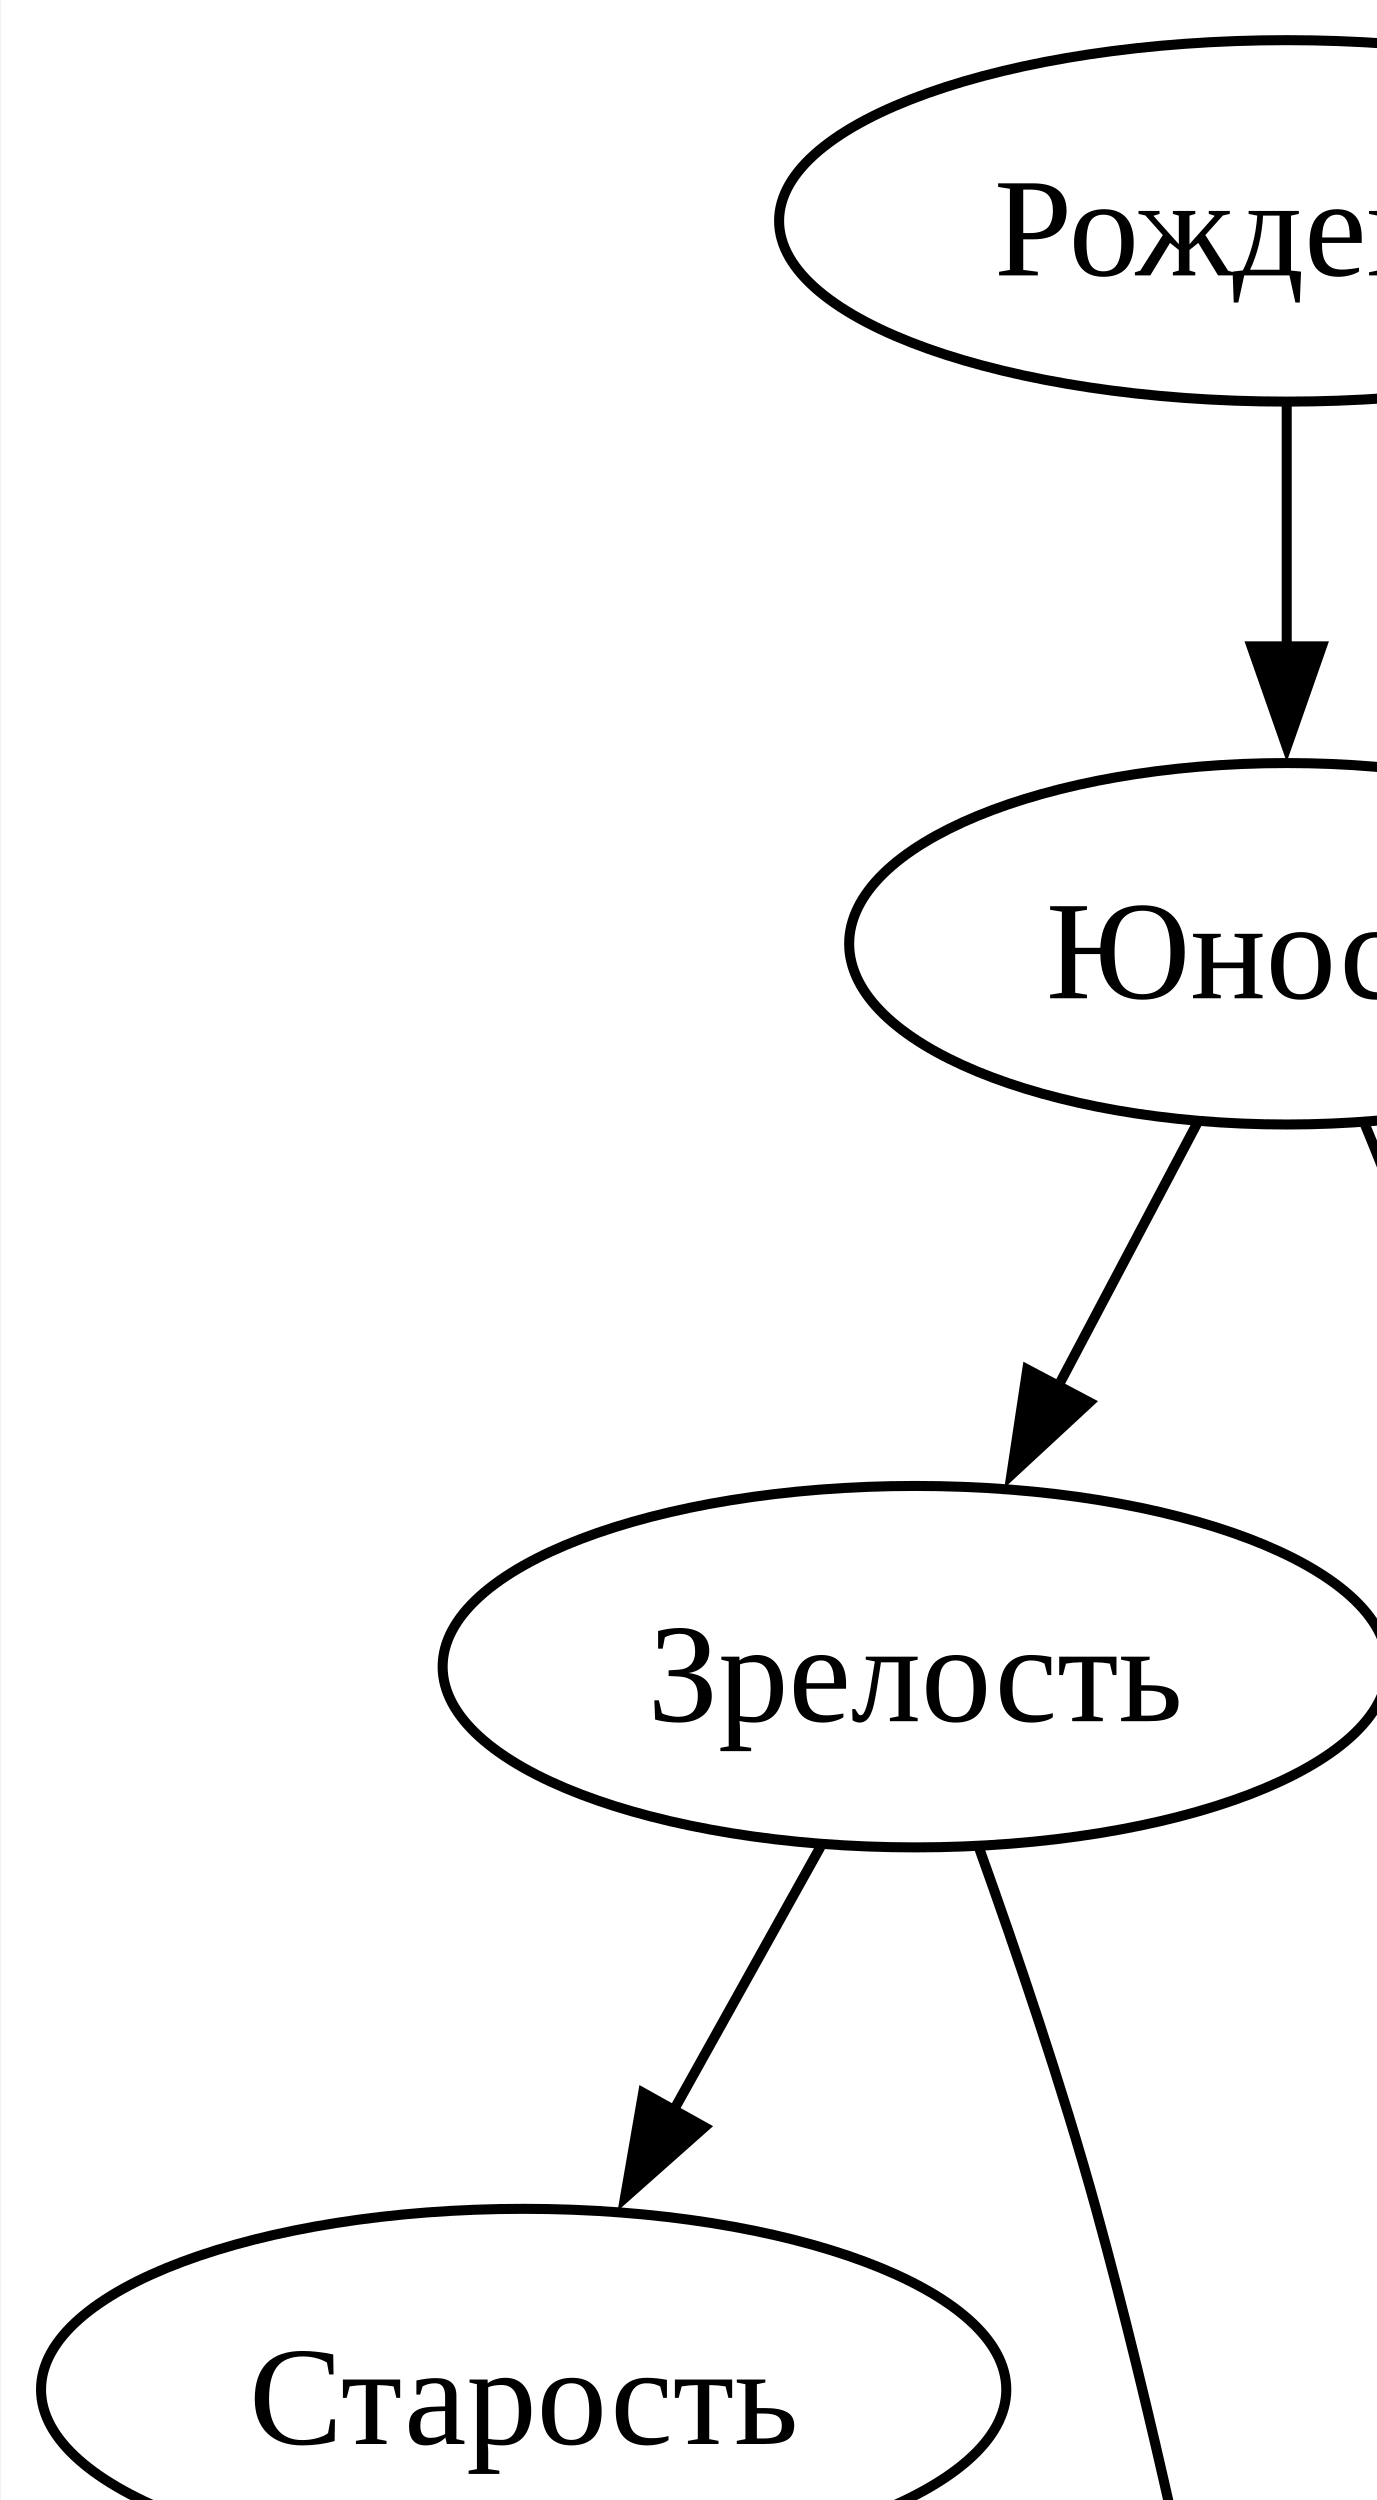
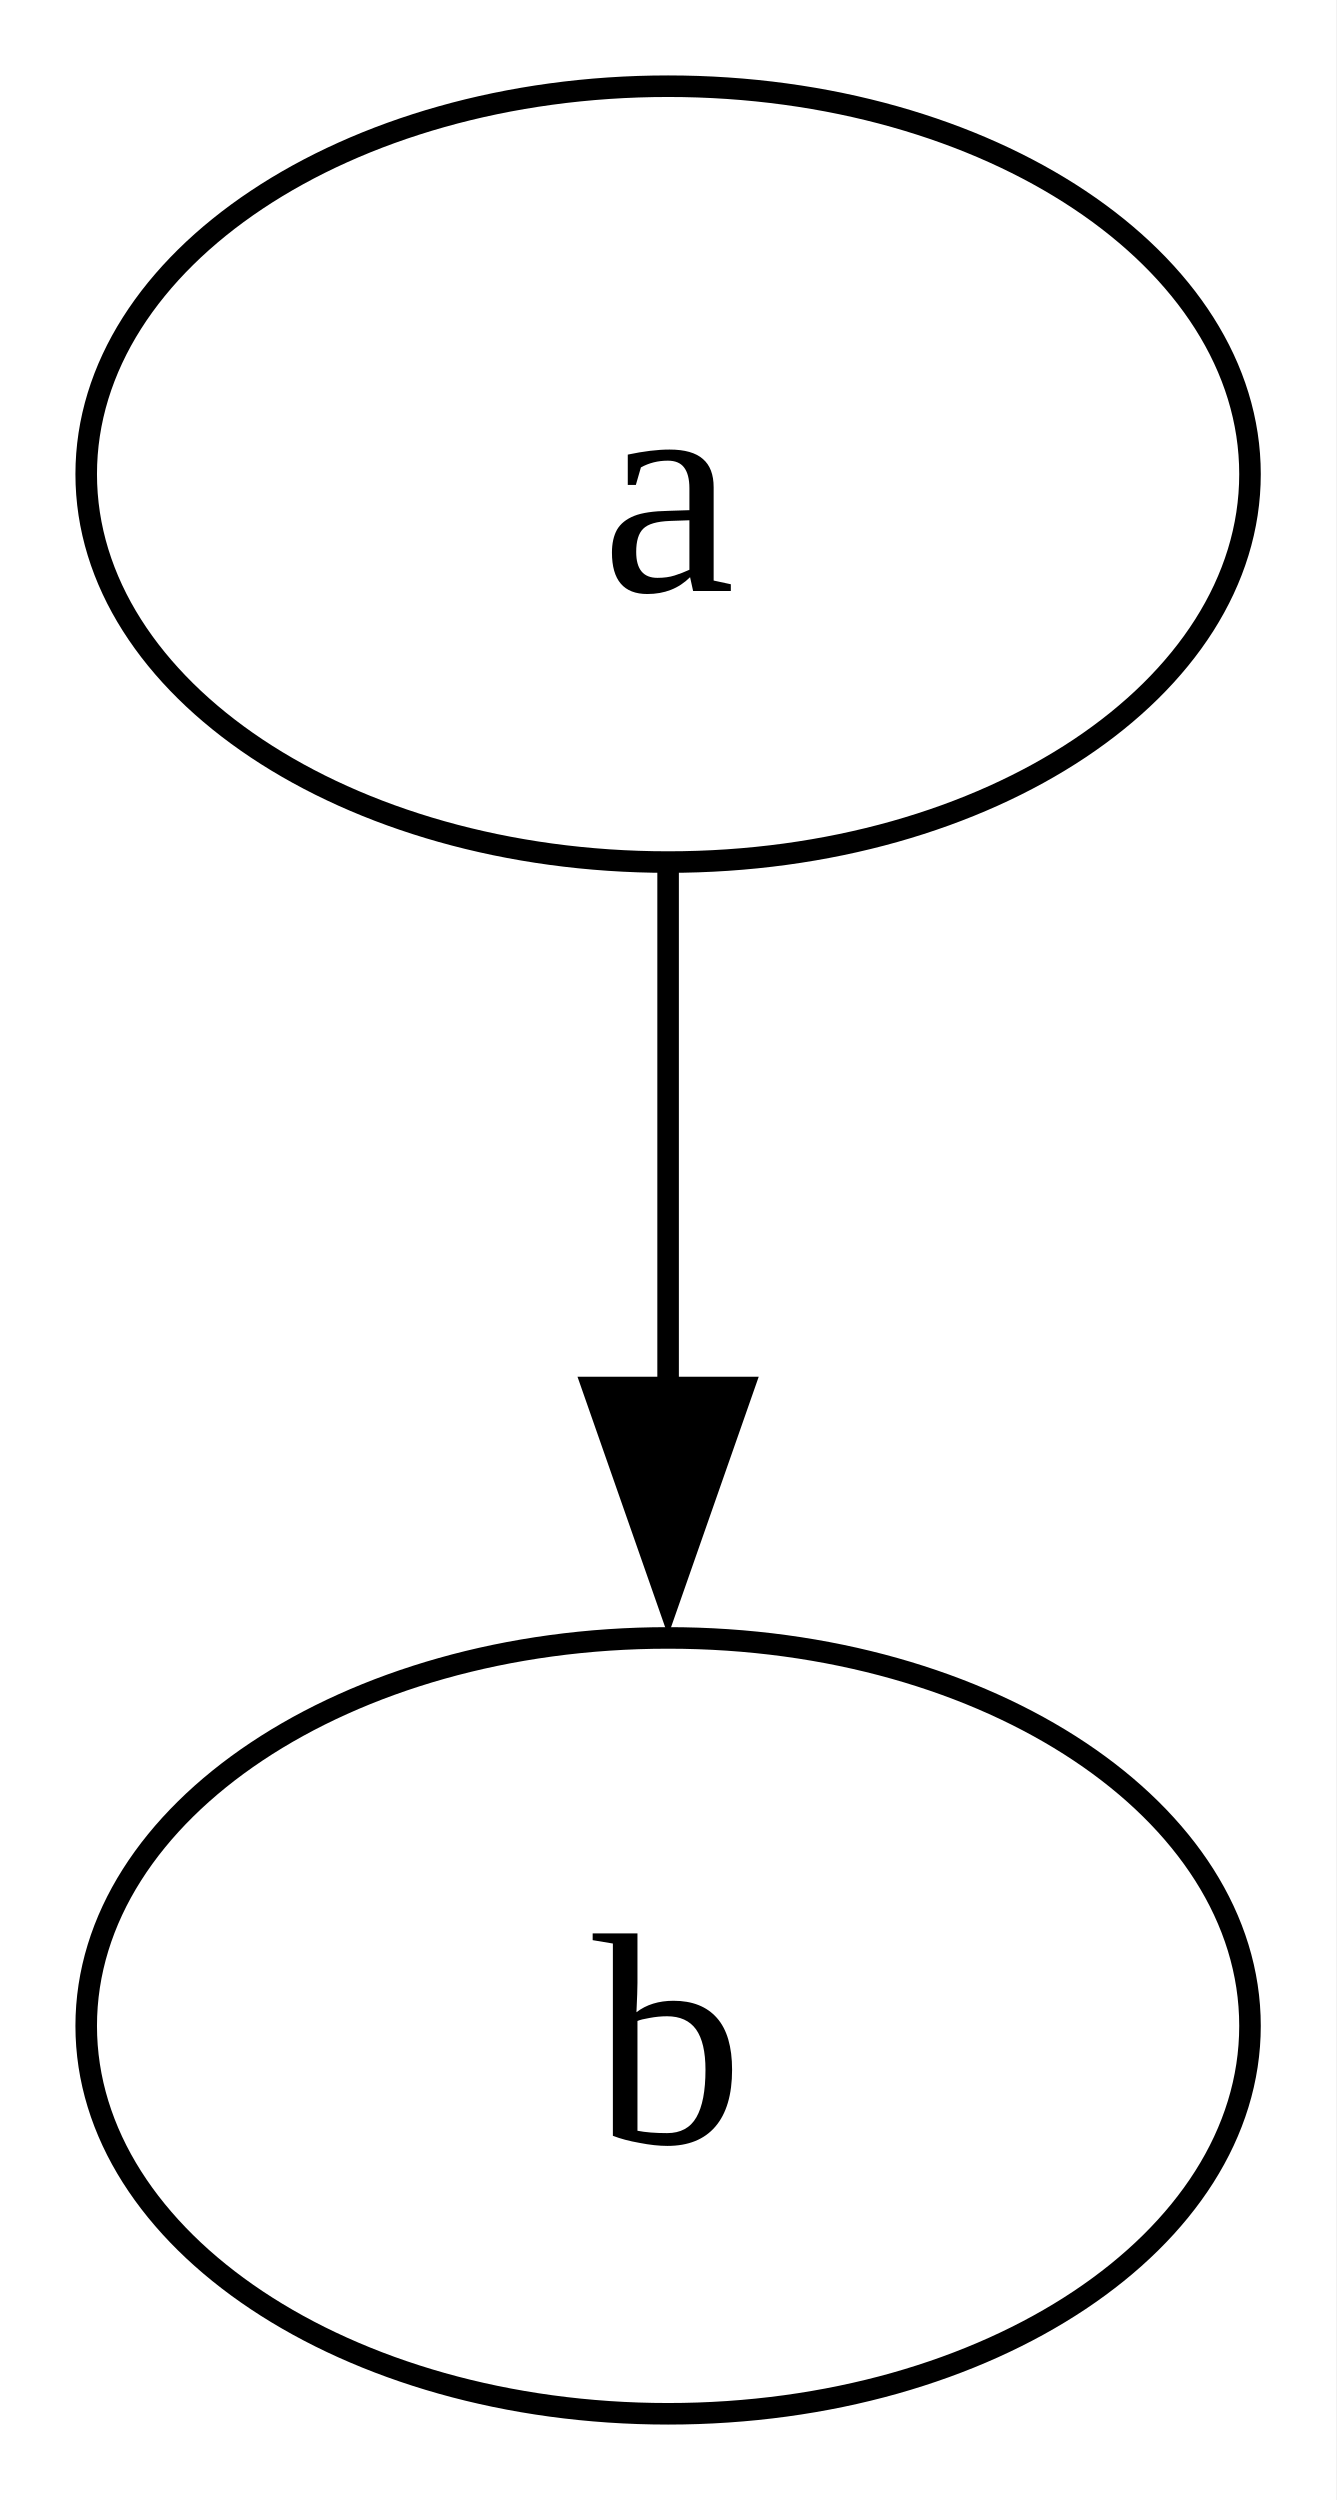
- <svg xmlns="http://www.w3.org/2000/svg" width="244pt" height="443pt" viewBox="0.00 0.00 182.63 332.00">
-   <g id="graph0" class="graph" transform="scale(1.33333 1.33333) rotate(0) translate(4 328)">
-     <polygon fill="white" stroke="none" points="-4,4 -4,-328 178.63,-328 178.63,4 -4,4" />
+ <svg xmlns="http://www.w3.org/2000/svg" width="62pt" height="116pt" viewBox="0.00 0.00 62.00 116.00">
+   <g id="graph0" class="graph" transform="scale(1 1) rotate(0) translate(4 112)">
+     <polygon fill="white" stroke="none" points="-4,4 -4,-112 58,-112 58,4 -4,4" />
    <g id="node1" class="node">
-       <ellipse fill="none" stroke="black" cx="124.07" cy="-306" rx="50.56" ry="18" />
-       <text text-anchor="middle" x="124.07" y="-300.57" font-family="Times New Roman,serif" font-size="14.00">Рождение</text>
+       <ellipse fill="none" stroke="black" cx="27" cy="-90" rx="27" ry="18" />
+       <text text-anchor="middle" x="27" y="-84.58" font-family="Times New Roman,serif" font-size="14.00">a</text>
    </g>
    <g id="node2" class="node">
-       <ellipse fill="none" stroke="black" cx="124.07" cy="-234" rx="43.58" ry="18" />
-       <text text-anchor="middle" x="124.07" y="-228.57" font-family="Times New Roman,serif" font-size="14.00">Юность</text>
+       <ellipse fill="none" stroke="black" cx="27" cy="-18" rx="27" ry="18" />
+       <text text-anchor="middle" x="27" y="-12.57" font-family="Times New Roman,serif" font-size="14.00">b</text>
    </g>
    <g id="edge1" class="edge">
-       <path fill="none" stroke="black" d="M124.07,-287.7C124.07,-280.41 124.07,-271.73 124.07,-263.54" />
-       <polygon fill="black" stroke="black" points="127.57,-263.62 124.07,-253.62 120.57,-263.62 127.57,-263.62" />
-     </g>
-     <g id="node3" class="node">
-       <ellipse fill="none" stroke="black" cx="87.07" cy="-162" rx="47.07" ry="18" />
-       <text text-anchor="middle" x="87.07" y="-156.57" font-family="Times New Roman,serif" font-size="14.00">Зрелость</text>
-     </g>
-     <g id="edge2" class="edge">
-       <path fill="none" stroke="black" d="M115.11,-216.05C110.93,-208.14 105.86,-198.54 101.18,-189.69" />
-       <polygon fill="black" stroke="black" points="104.42,-188.33 96.65,-181.13 98.23,-191.6 104.42,-188.33" />
-     </g>
-     <g id="node5" class="node">
-       <ellipse fill="none" stroke="black" cx="124.07" cy="-18" rx="40.58" ry="18" />
-       <text text-anchor="middle" x="124.07" y="-12.57" font-family="Times New Roman,serif" font-size="14.00">Смерть</text>
-     </g>
-     <g id="edge5" class="edge">
-       <path fill="none" stroke="black" d="M131.77,-216.22C136.03,-205.99 140.89,-192.52 143.07,-180 151.14,-133.57 140.53,-79 132.22,-46.8" />
-       <polygon fill="black" stroke="black" points="135.68,-46.21 129.69,-37.47 128.92,-48.04 135.68,-46.21" />
-     </g>
-     <g id="node4" class="node">
-       <ellipse fill="none" stroke="black" cx="48.07" cy="-90" rx="48.07" ry="18" />
-       <text text-anchor="middle" x="48.07" y="-84.58" font-family="Times New Roman,serif" font-size="14.00">Старость</text>
-     </g>
-     <g id="edge3" class="edge">
-       <path fill="none" stroke="black" d="M77.63,-144.05C73.22,-136.14 67.87,-126.54 62.94,-117.69" />
-       <polygon fill="black" stroke="black" points="66.08,-116.14 58.16,-109.11 59.97,-119.55 66.08,-116.14" />
-     </g>
-     <g id="edge6" class="edge">
-       <path fill="none" stroke="black" d="M93.42,-143.97C97.12,-133.66 101.71,-120.18 105.07,-108 110.59,-87.95 115.46,-64.99 118.89,-47.41" />
-       <polygon fill="black" stroke="black" points="122.3,-48.17 120.73,-37.69 115.43,-46.86 122.3,-48.17" />
-     </g>
-     <g id="edge4" class="edge">
-       <path fill="none" stroke="black" d="M65.7,-72.76C75.52,-63.71 87.93,-52.29 98.78,-42.3" />
-       <polygon fill="black" stroke="black" points="100.96,-45.04 105.95,-35.69 96.22,-39.89 100.96,-45.04" />
+       <path fill="none" stroke="black" d="M27,-71.7C27,-64.41 27,-55.73 27,-47.54" />
+       <polygon fill="black" stroke="black" points="30.5,-47.62 27,-37.62 23.5,-47.62 30.5,-47.62" />
    </g>
  </g>
</svg>
